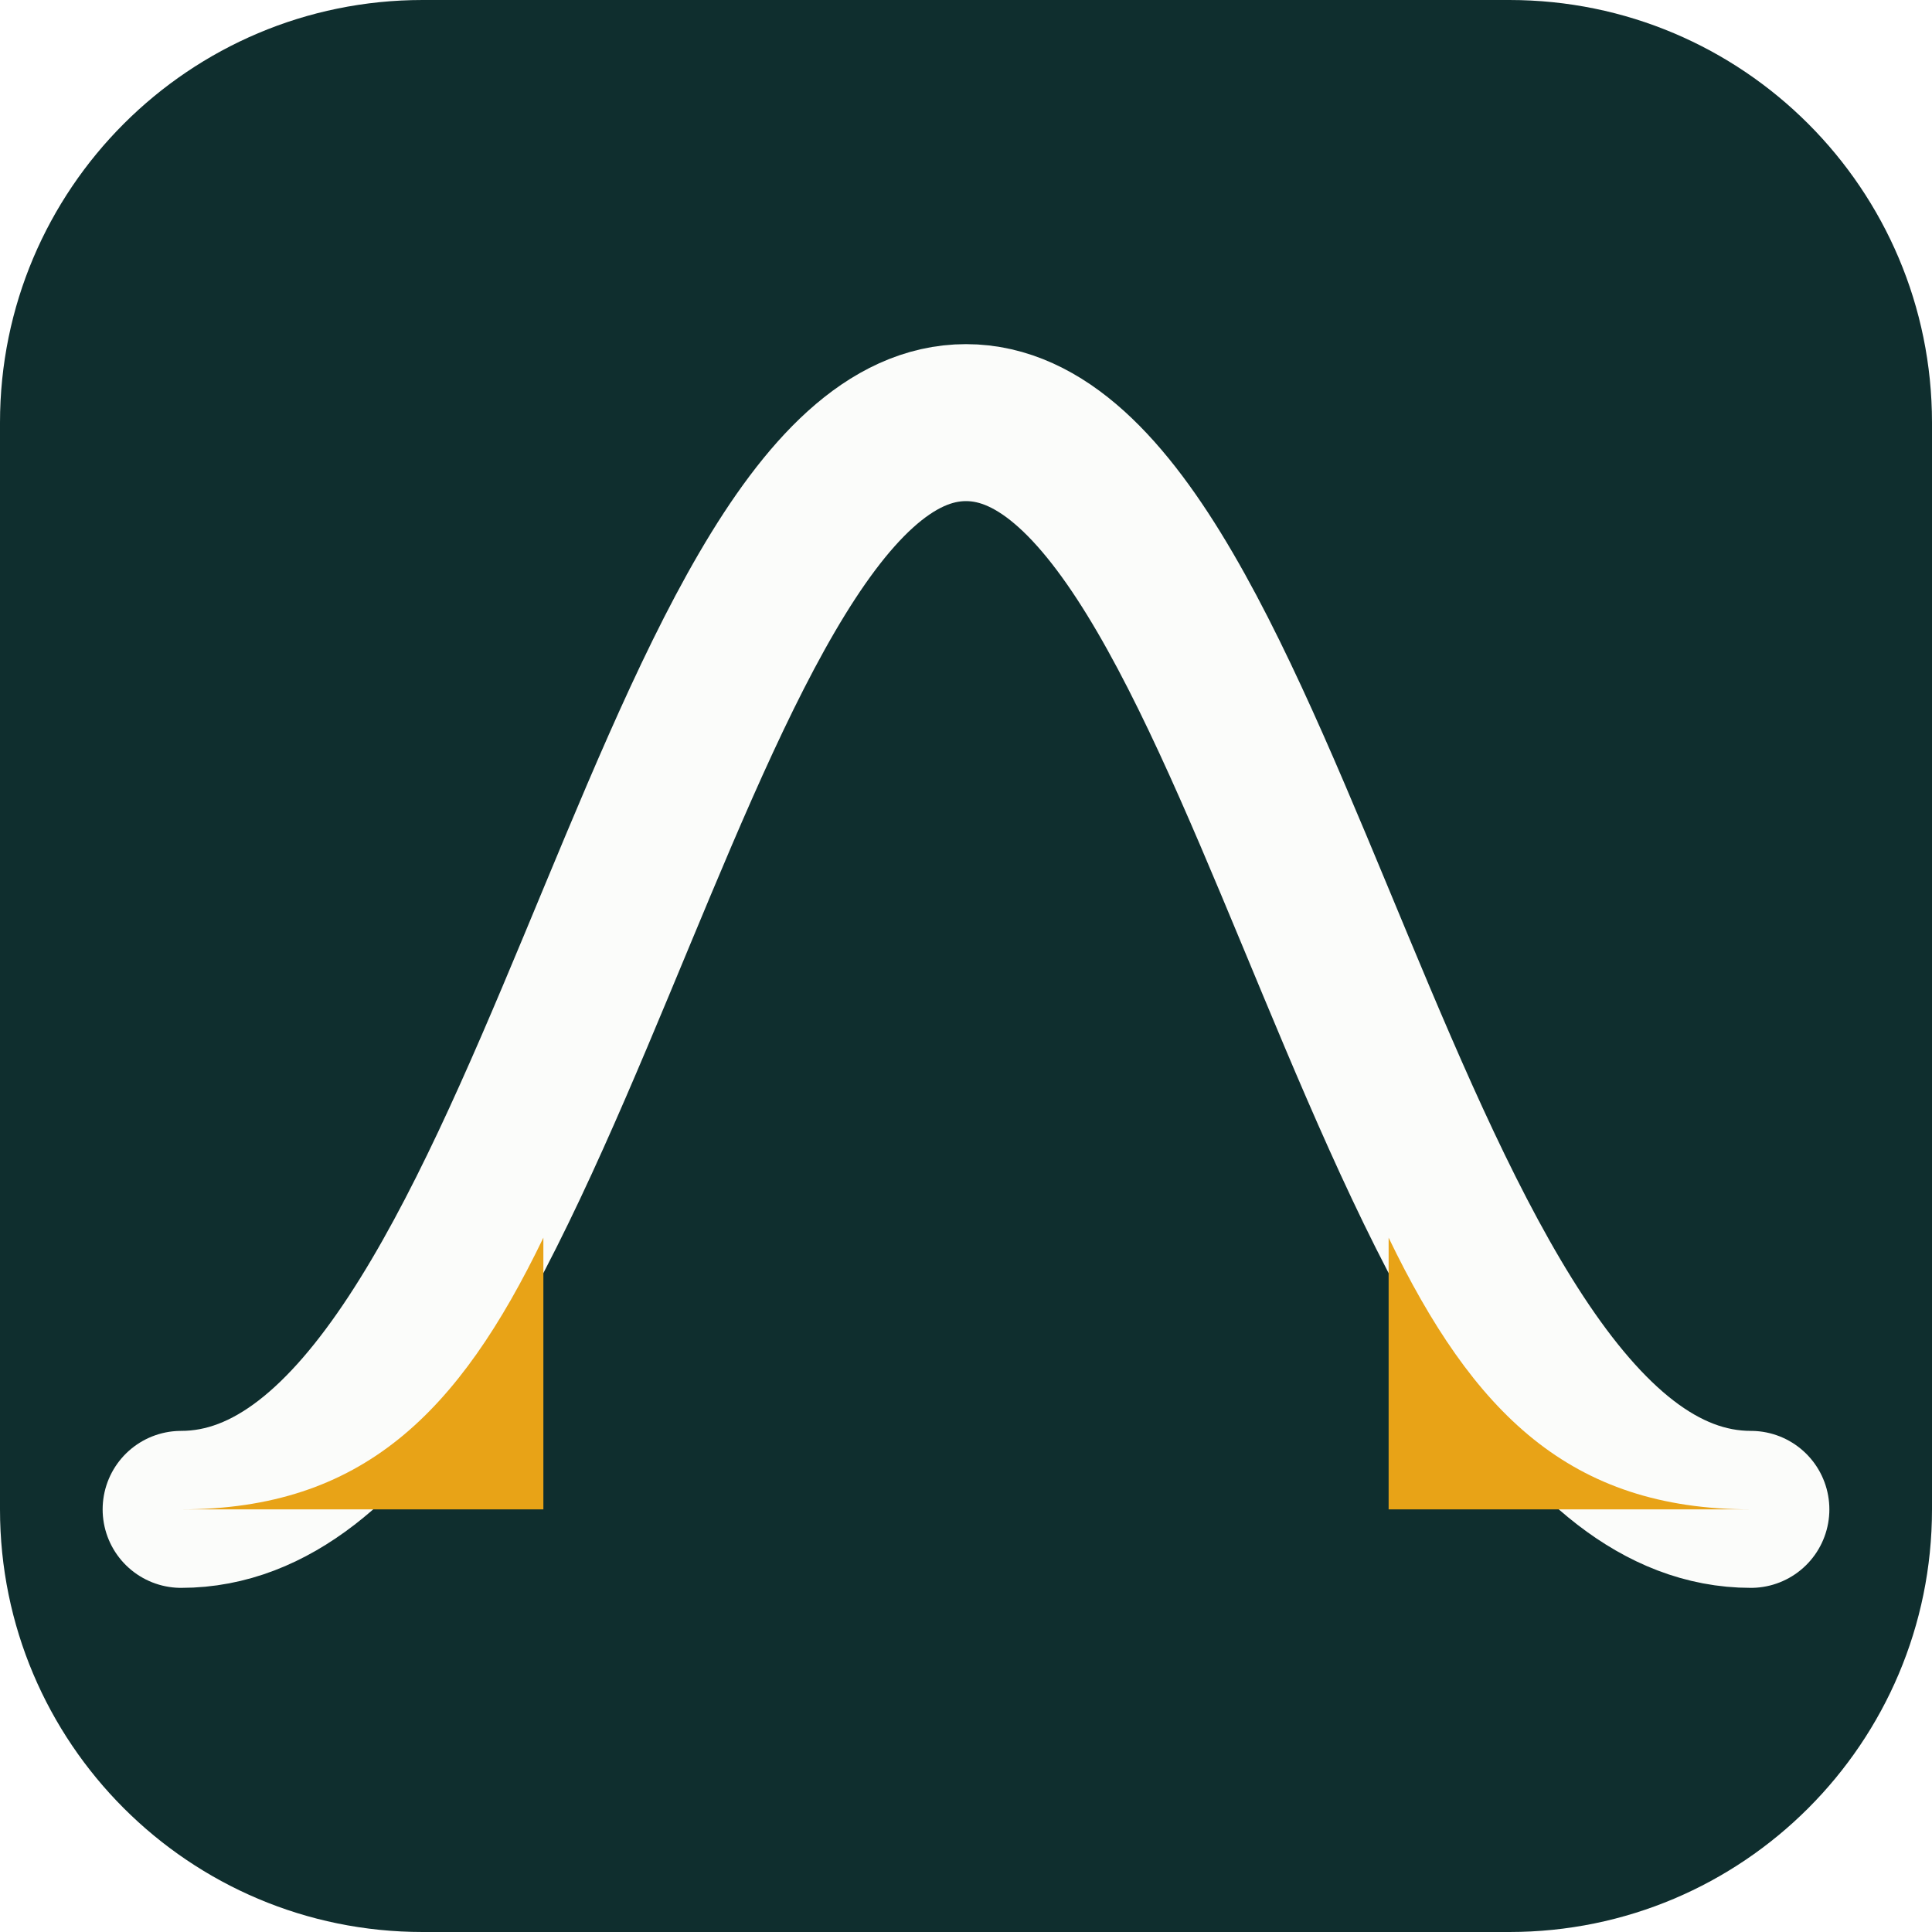
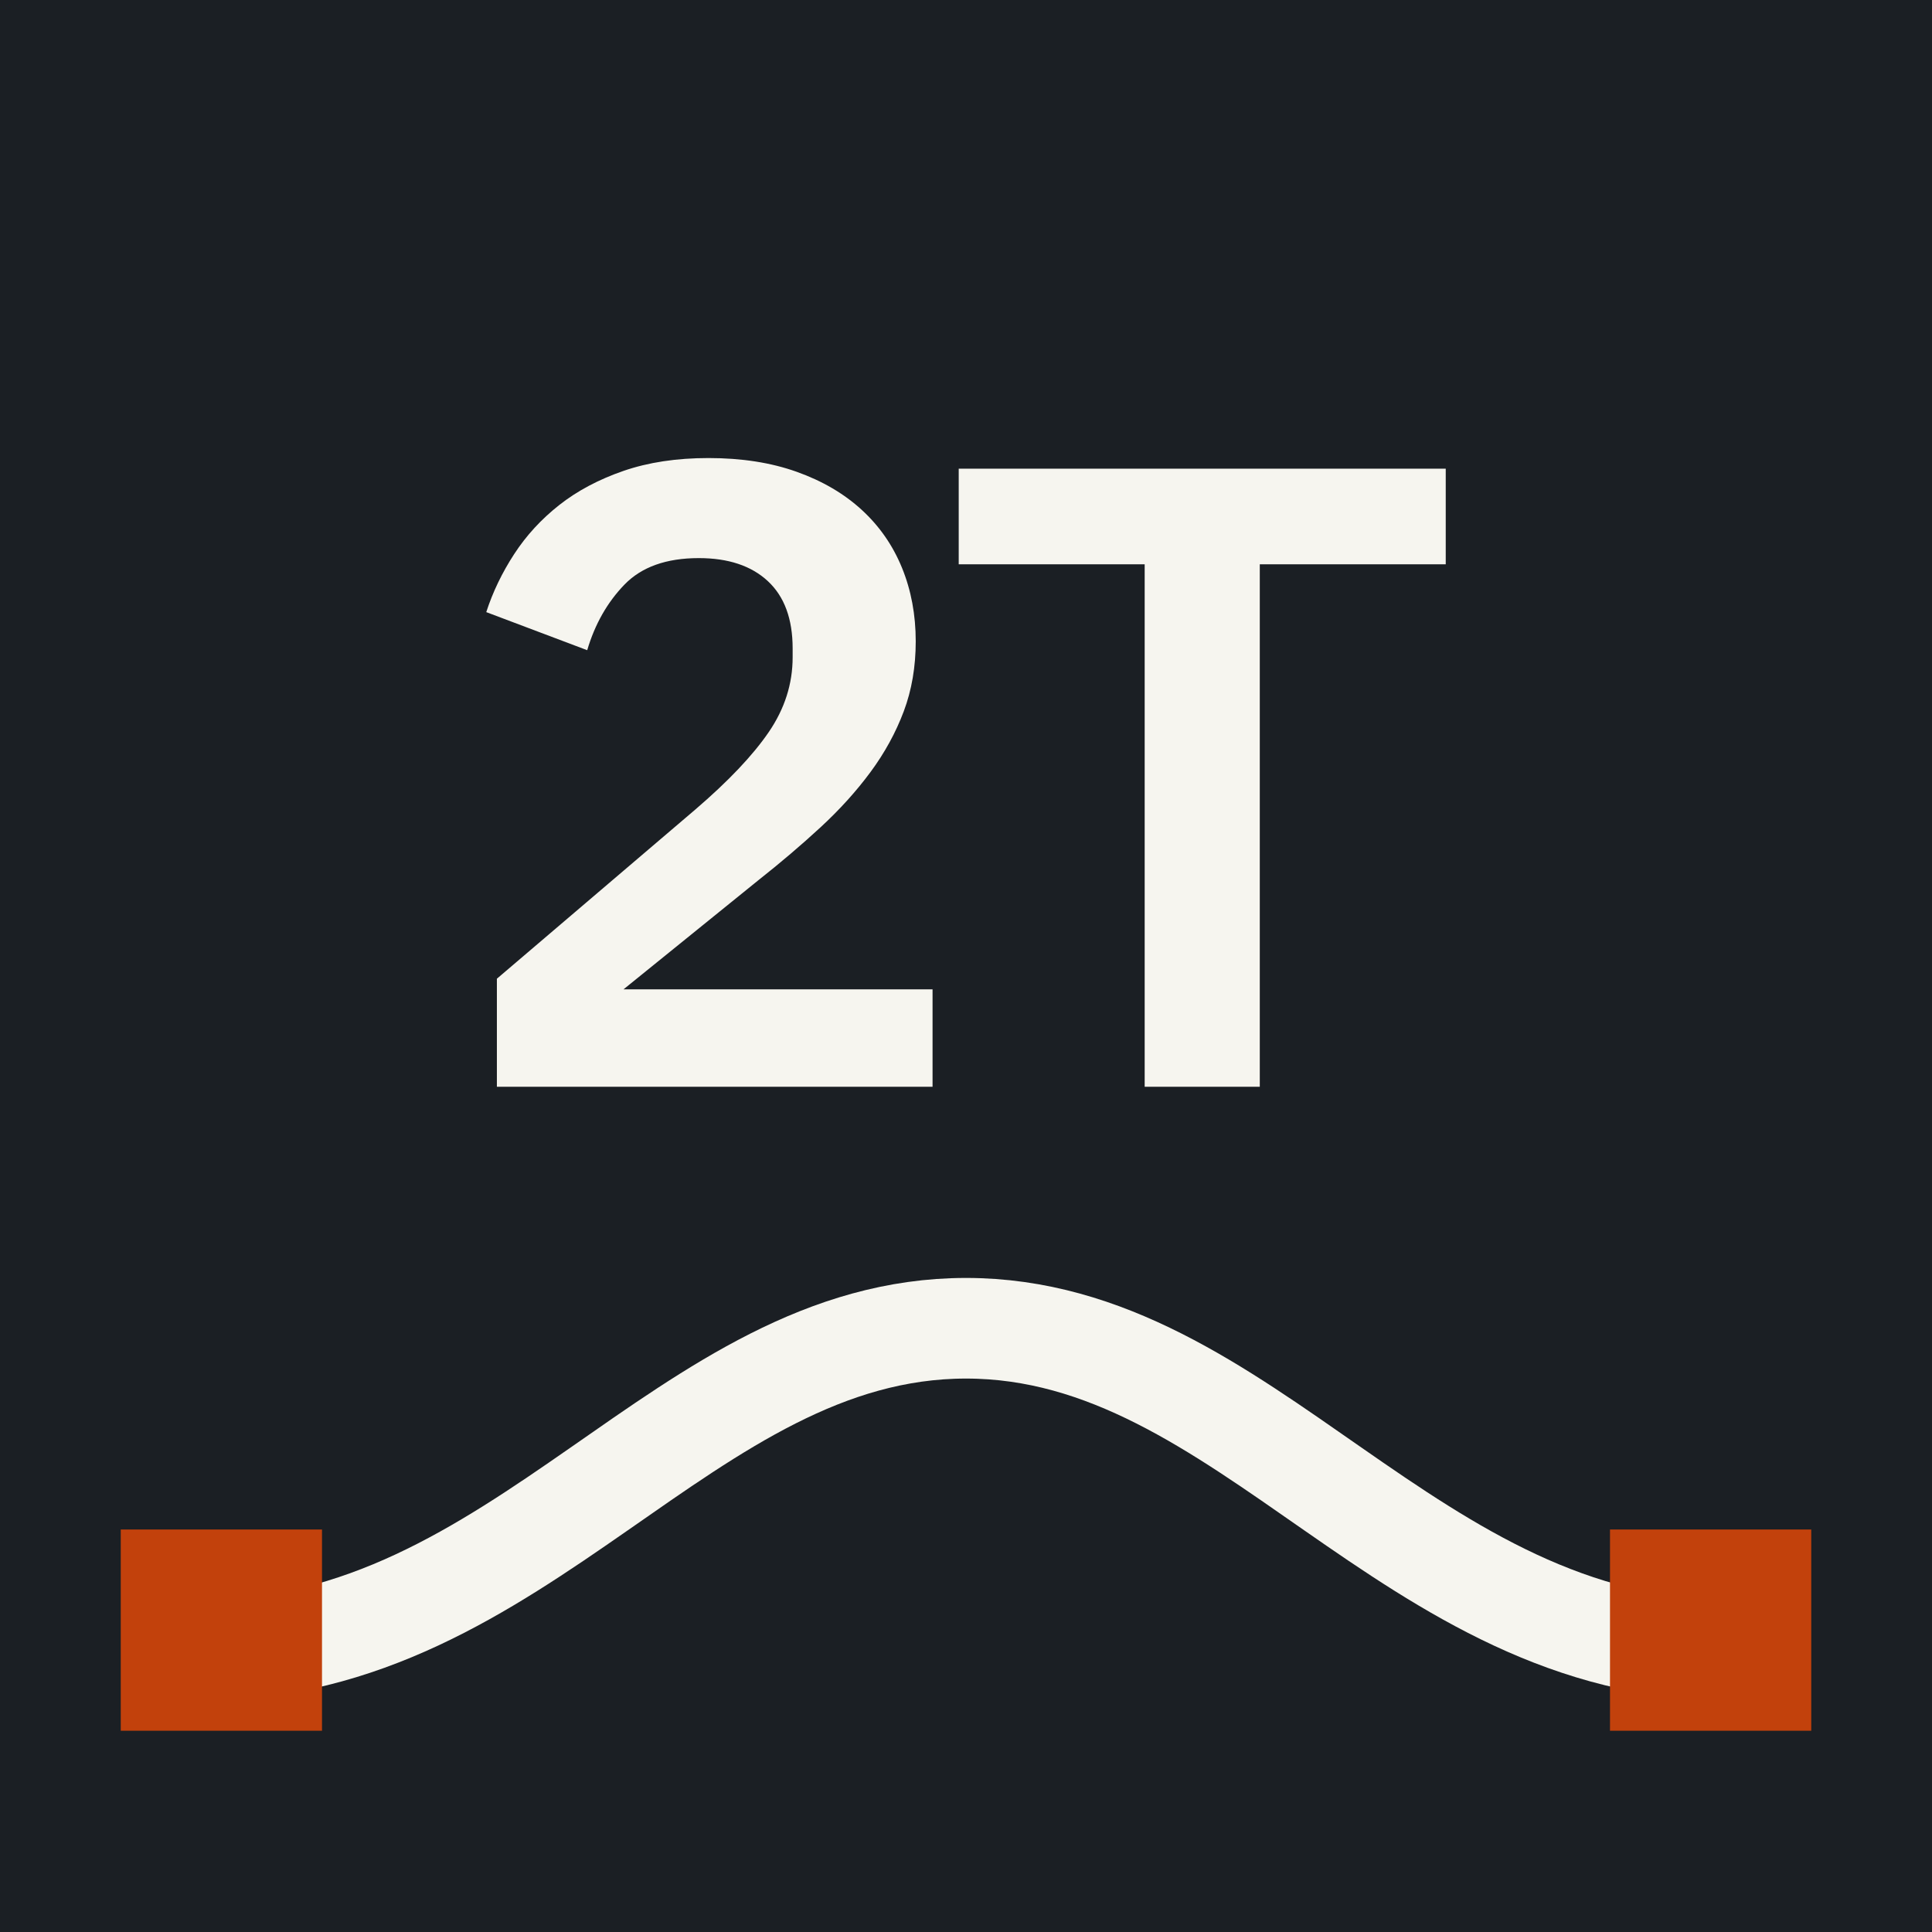
- <svg xmlns="http://www.w3.org/2000/svg" viewBox="0 0 32 32">
-   <rect width="32" height="32" rx="7" fill="#0f2e2e" />
-   <path d="M3 25 C 9 25, 11 7, 16 7 S 23 25, 29 25" fill="none" stroke="#fbfcfa" stroke-width="2.6" stroke-linecap="round" />
-   <path d="M3 25 C 6 25, 7.6 23.4, 9 20.5 L9 25 Z" fill="#e8a317" />
-   <path d="M29 25 C 26 25, 24.4 23.4, 23 20.5 L23 25 Z" fill="#e8a317" />
+ <svg xmlns="http://www.w3.org/2000/svg" viewBox="0 0 48.00 48.00" role="img" aria-label="Two Tail Technologies">
+   <rect width="48" height="48" fill="#1B1F24" />
+   <path d="M23.169 27.0H12.345V24.316L17.273 20.114Q18.505 19.058 19.099 18.189Q19.693 17.32 19.693 16.33V16.11Q19.693 15.01 19.077 14.438Q18.461 13.866 17.361 13.866Q16.151 13.866 15.513 14.526Q14.875 15.186 14.589 16.154L12.081 15.208Q12.323 14.46 12.774 13.767Q13.225 13.074 13.896 12.546Q14.567 12.018 15.491 11.699Q16.415 11.38 17.603 11.38Q18.835 11.38 19.792 11.721Q20.749 12.062 21.409 12.667Q22.069 13.272 22.41 14.108Q22.751 14.944 22.751 15.934Q22.751 16.88 22.454 17.672Q22.157 18.464 21.629 19.179Q21.101 19.894 20.386 20.554Q19.671 21.214 18.835 21.874L15.491 24.58H23.169ZM31.299 14.02V27.0H28.439V14.02H23.819V11.644H35.919V14.02Z" fill="#F6F5EF" />
+   <path d="M5 41 C 13 41, 17 33, 24 33 S 35 41, 43 41" fill="none" stroke="#F6F5EF" stroke-width="2.5" />
+   <rect x="3" y="38" width="5" height="5" fill="#C2410C" />
+   <rect x="40" y="38" width="5" height="5" fill="#C2410C" />
</svg>
